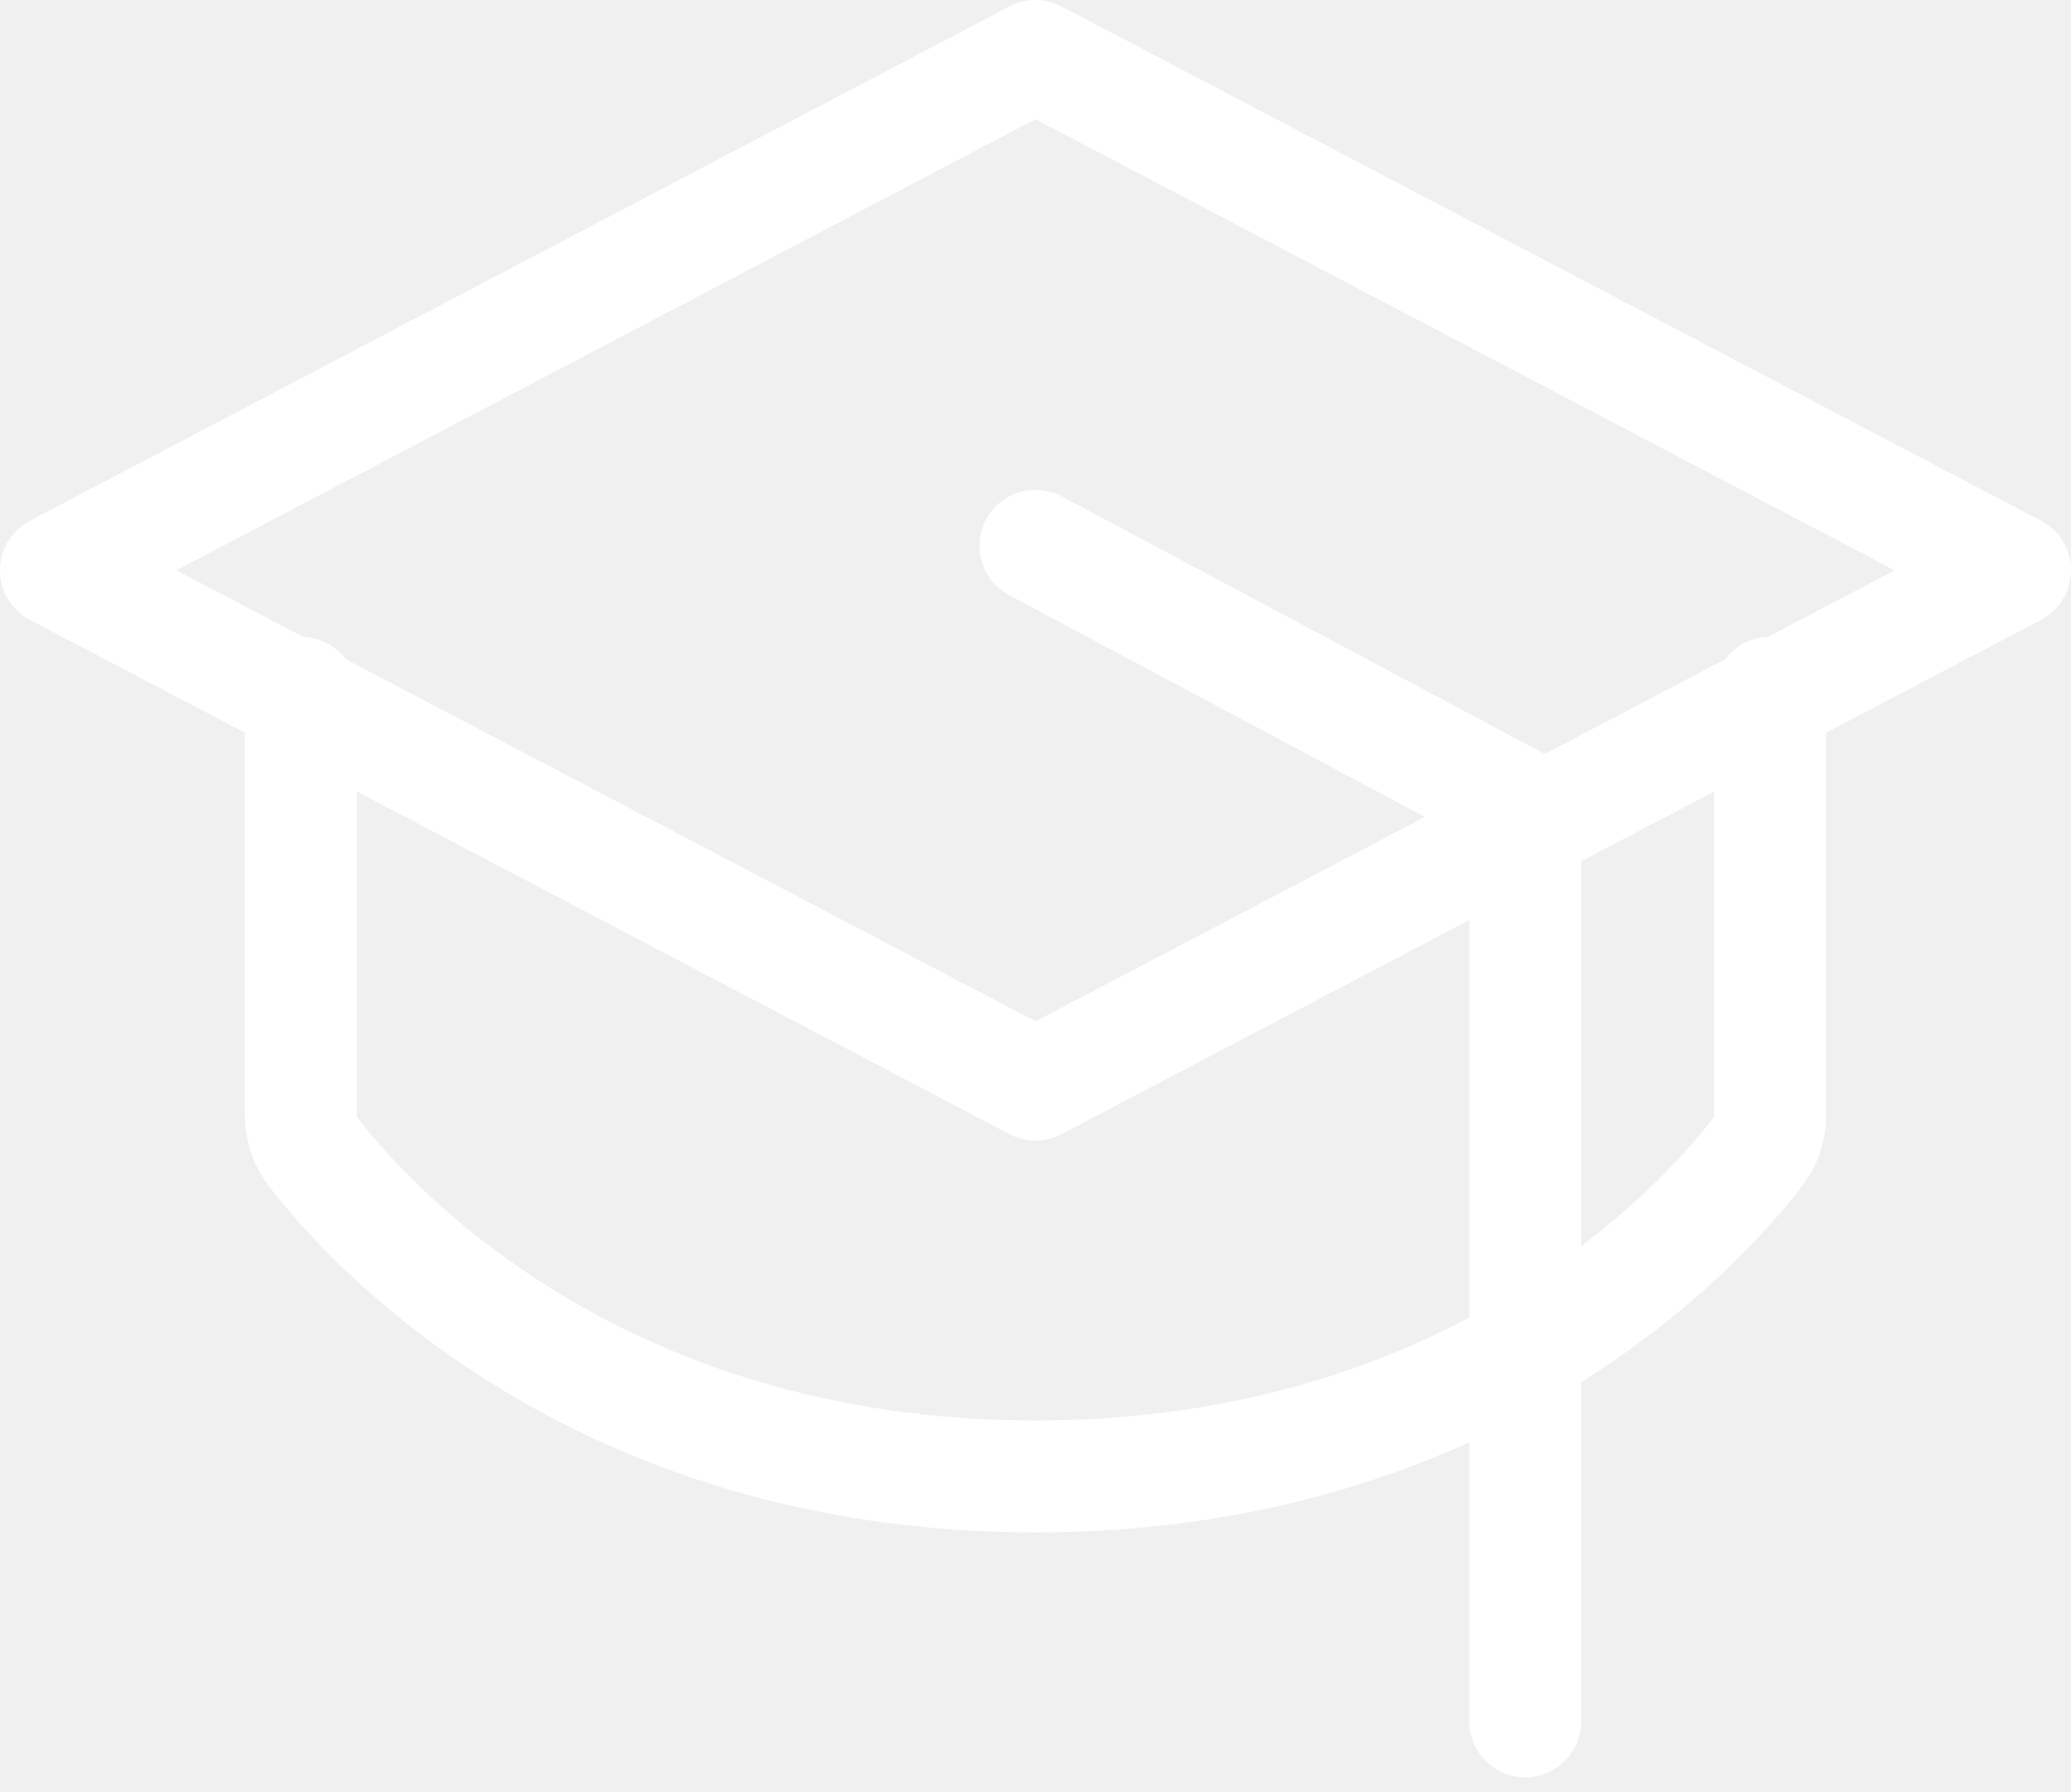
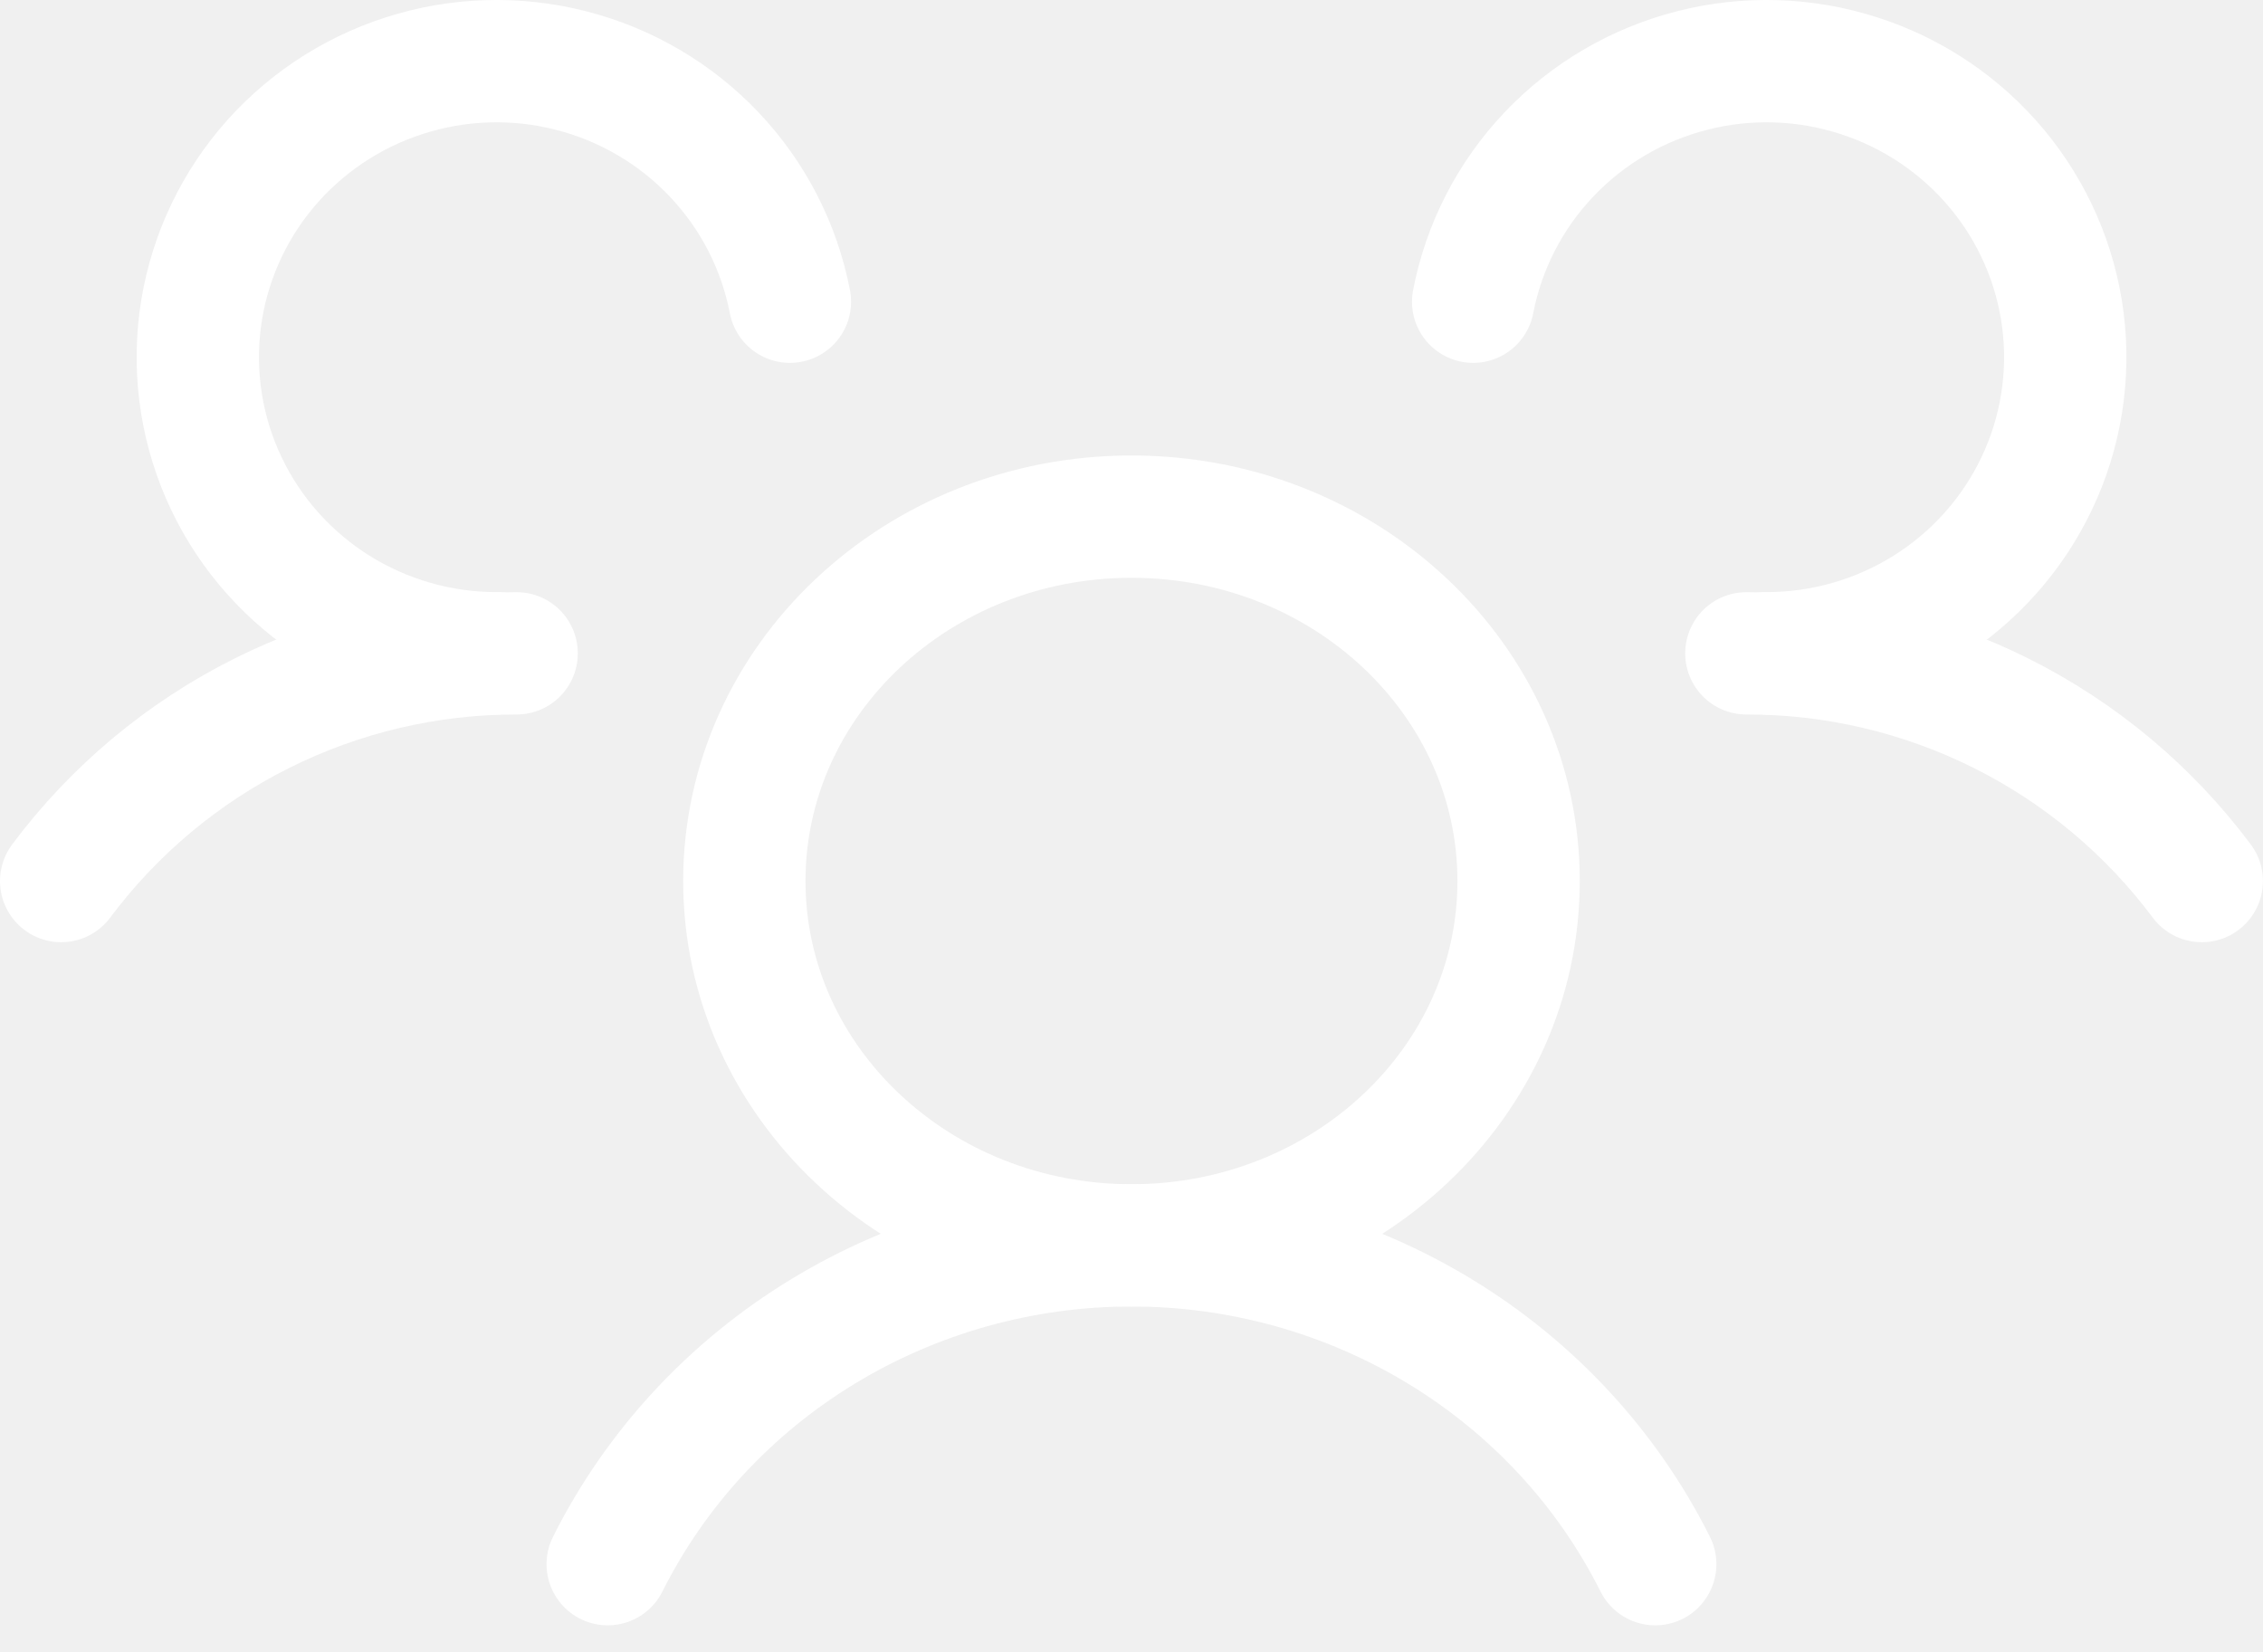
- <svg xmlns="http://www.w3.org/2000/svg" width="37" height="32" viewBox="0 0 37 32" fill="none">
-   <path d="M1 10.188L18.5 1L36 10.188L18.5 19.375L1 10.188Z" stroke="white" stroke-width="2" stroke-linecap="round" stroke-linejoin="round" />
-   <path d="M27.25 30.75V14.417L18.5 9.75" stroke="white" stroke-width="2" stroke-linecap="round" stroke-linejoin="round" />
-   <path d="M31.625 12.375V19.936C31.624 20.171 31.544 20.4 31.397 20.587C30.441 21.833 26.389 26.375 18.5 26.375C10.611 26.375 6.559 21.833 5.603 20.587C5.456 20.4 5.376 20.171 5.375 19.936V12.375" stroke="white" stroke-width="2" stroke-linecap="round" stroke-linejoin="round" />
+ <svg xmlns="http://www.w3.org/2000/svg" width="37" height="27" viewBox="0 0 37 27" fill="none">
+   <path d="M18.5 20.362C21.996 20.362 24.829 17.695 24.829 14.405C24.829 11.114 21.996 8.447 18.5 8.447C15.004 8.447 12.17 11.114 12.17 14.405C12.17 17.695 15.004 20.362 18.5 20.362Z" stroke="white" stroke-width="2" stroke-linecap="round" stroke-linejoin="round" />
+   <path d="M28.553 10.682C29.998 10.679 31.424 11.015 32.717 11.661C34.01 12.307 35.134 13.247 35.999 14.405" stroke="white" stroke-width="2" stroke-linecap="round" stroke-linejoin="round" />
+   <path d="M1 14.405C1.865 13.247 2.989 12.307 4.282 11.661C5.575 11.015 7.001 10.679 8.447 10.682" stroke="white" stroke-width="2" stroke-linecap="round" stroke-linejoin="round" />
+   <path d="M9.936 25.574C10.719 24.011 11.937 22.693 13.451 21.772C14.965 20.85 16.714 20.361 18.499 20.361C20.285 20.361 22.034 20.85 23.548 21.772C25.062 22.693 26.28 24.011 27.063 25.574" stroke="white" stroke-width="2" stroke-linecap="round" stroke-linejoin="round" />
+   <path d="M8.123 10.681C7.196 10.682 6.288 10.421 5.505 9.93C4.722 9.438 4.096 8.736 3.701 7.905C3.305 7.074 3.157 6.149 3.272 5.237C3.388 4.325 3.763 3.465 4.353 2.757C4.944 2.049 5.725 1.522 6.607 1.238C7.488 0.953 8.433 0.923 9.331 1.152C10.229 1.38 11.043 1.857 11.677 2.526C12.312 3.196 12.741 4.03 12.915 4.933" stroke="white" stroke-width="2" stroke-linecap="round" stroke-linejoin="round" />
+   <path d="M24.086 4.933C24.26 4.03 24.689 3.196 25.324 2.526C25.958 1.857 26.772 1.38 27.67 1.152C28.568 0.923 29.513 0.953 30.394 1.238C31.276 1.522 32.057 2.049 32.648 2.757C33.238 3.465 33.613 4.325 33.729 5.237C33.844 6.149 33.696 7.074 33.3 7.905C32.905 8.736 32.279 9.438 31.496 9.93C30.713 10.421 29.805 10.682 28.878 10.681" stroke="white" stroke-width="2" stroke-linecap="round" stroke-linejoin="round" />
</svg>
